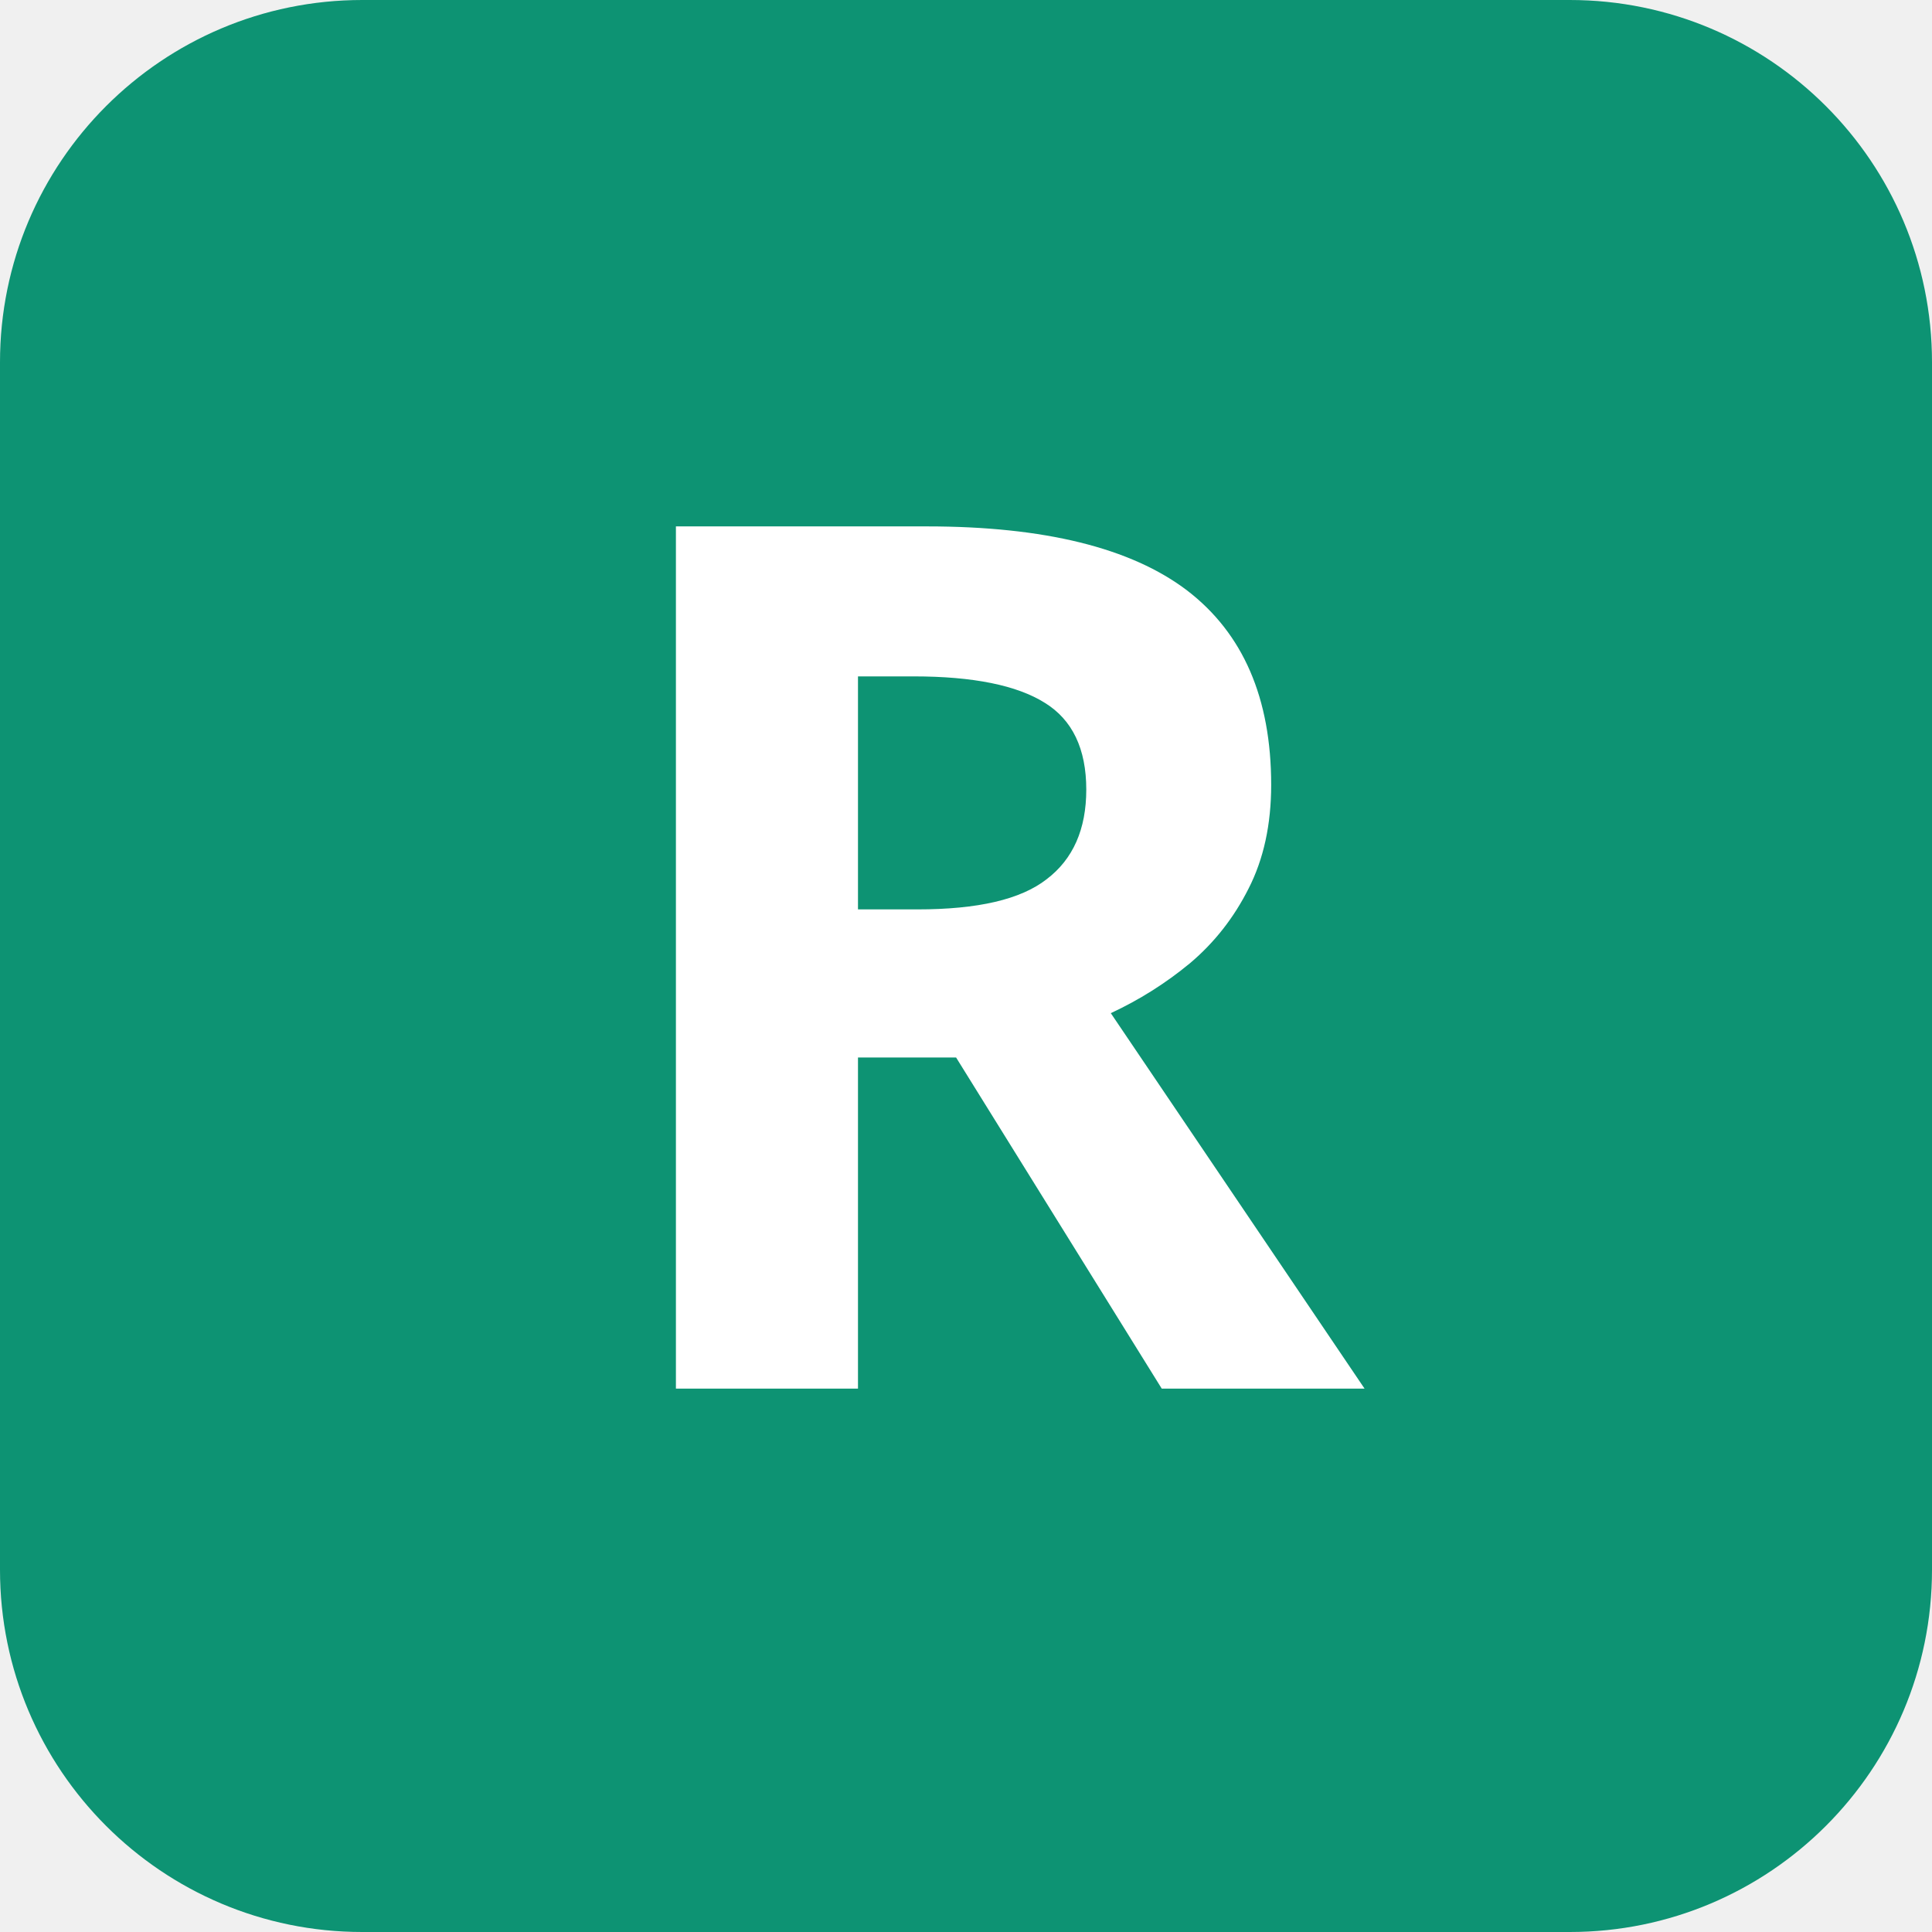
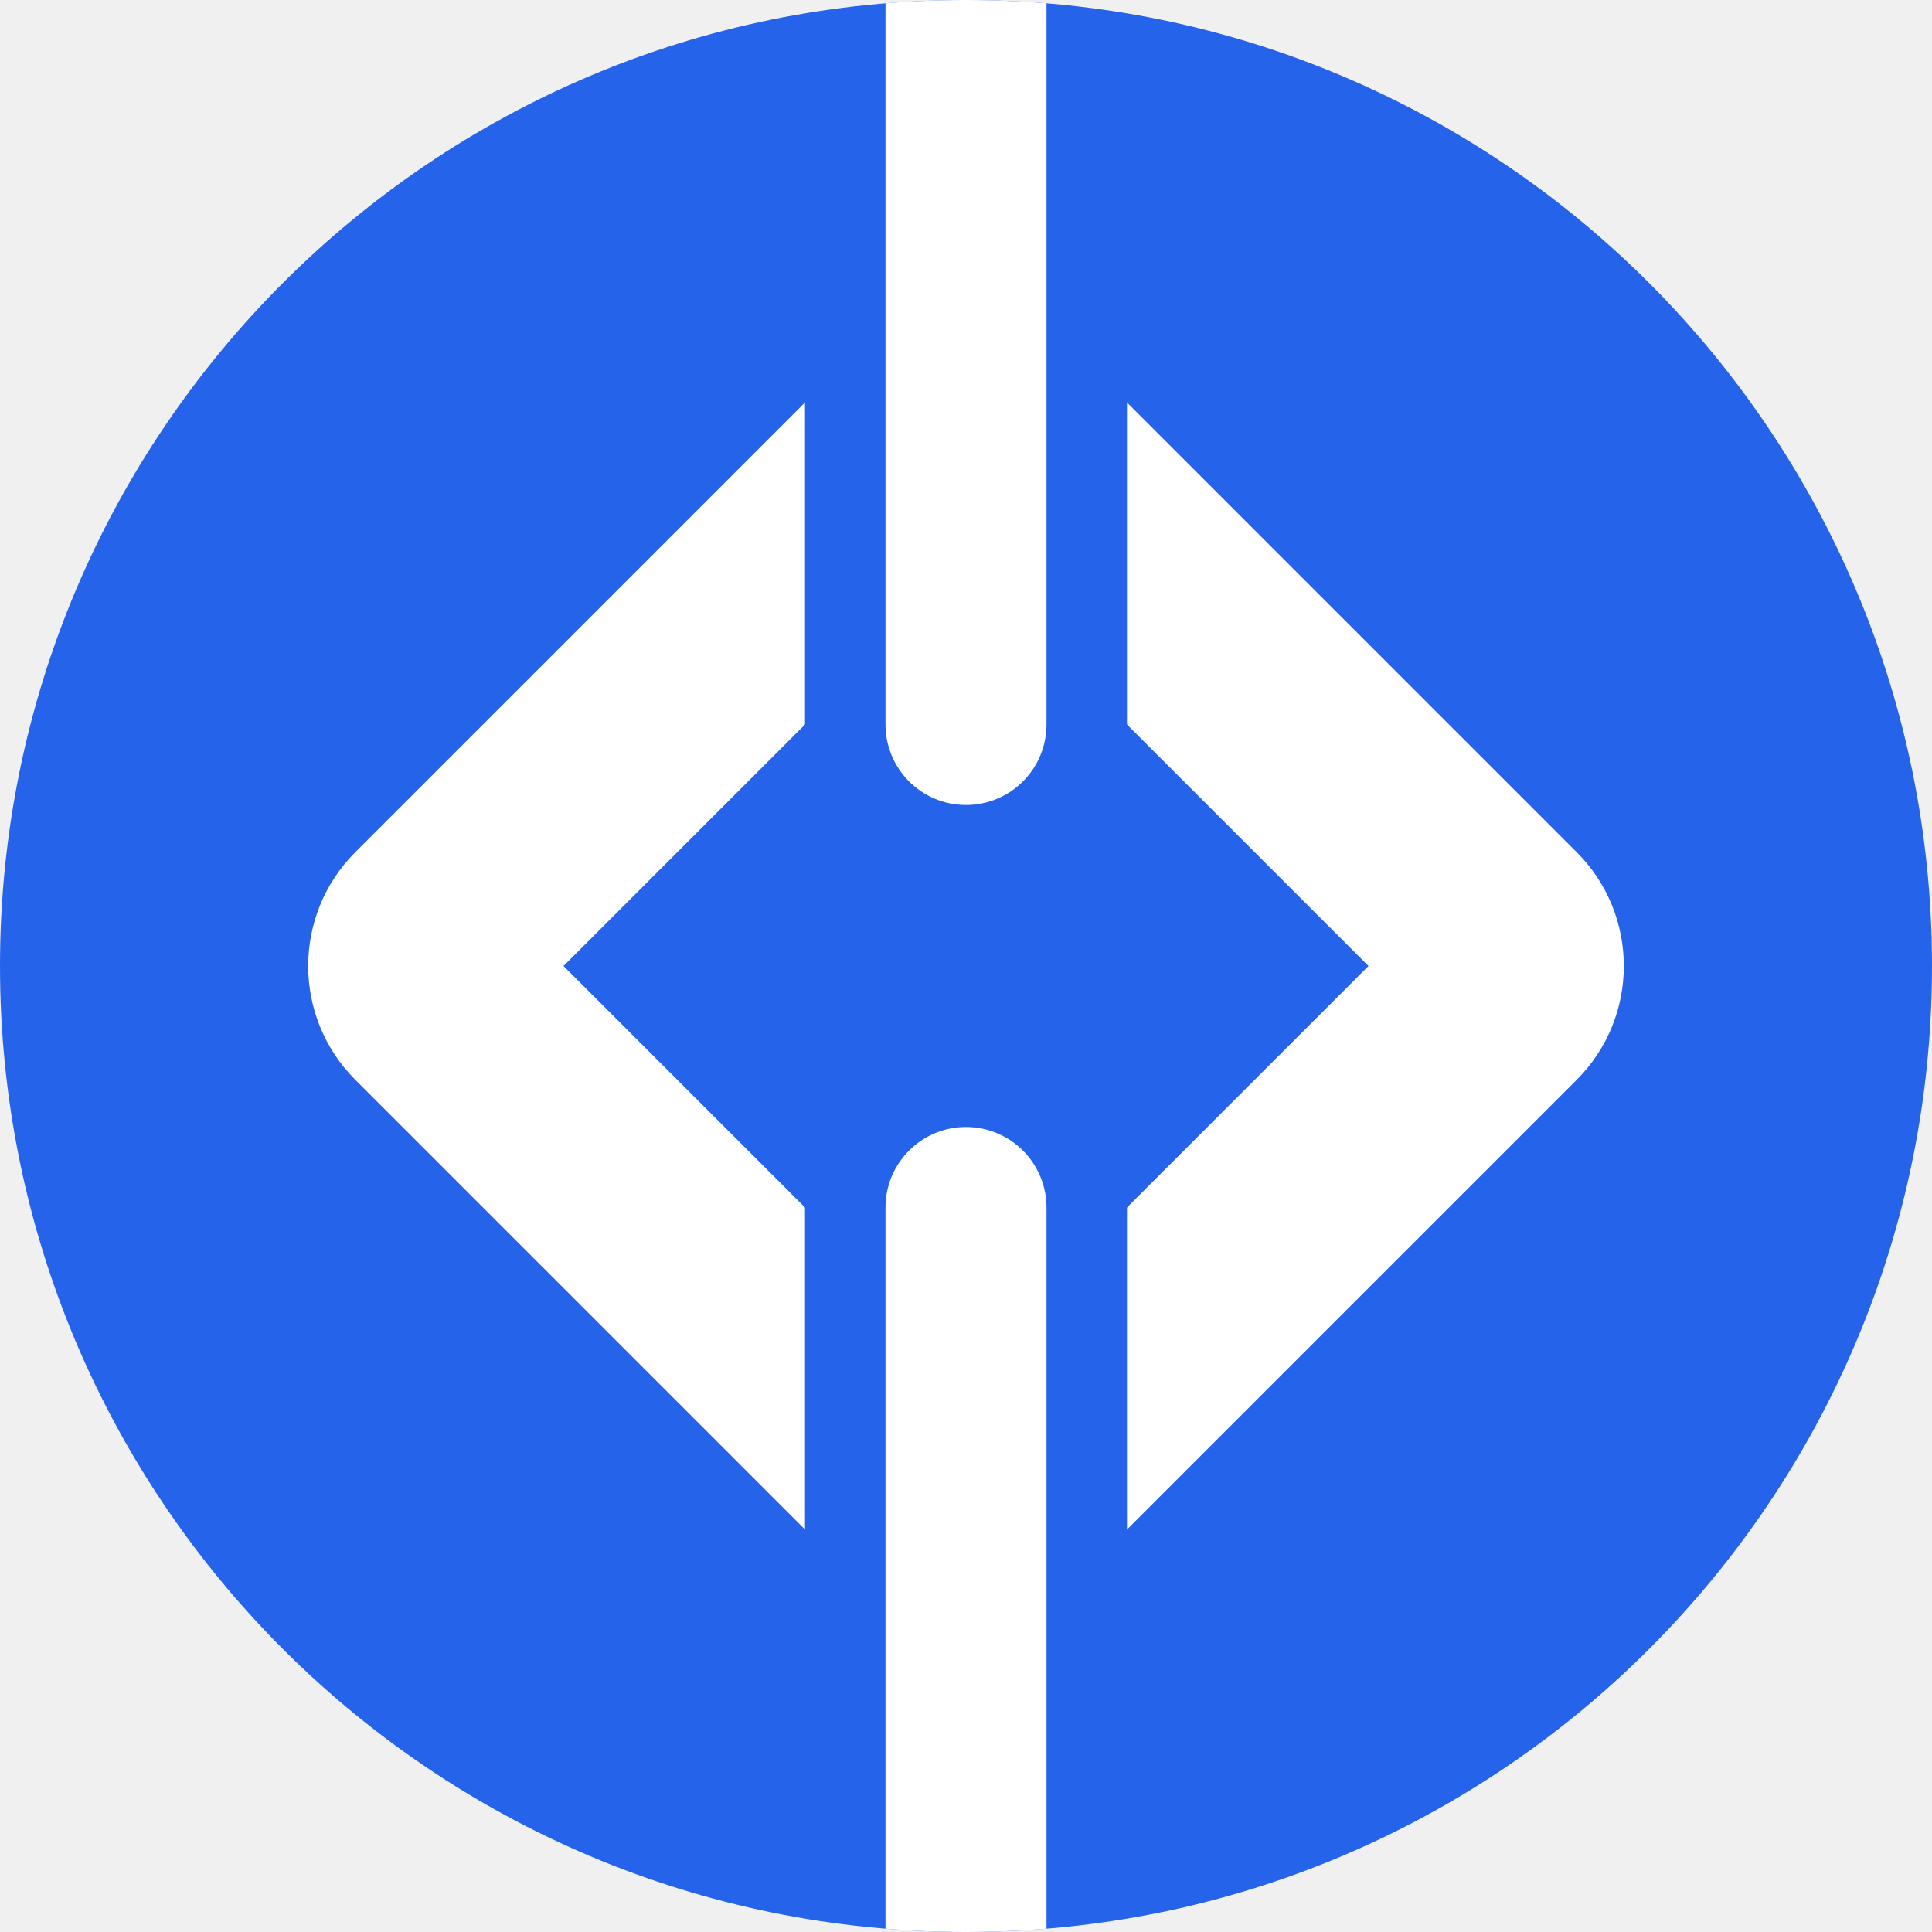
- <svg xmlns="http://www.w3.org/2000/svg" viewBox="0 0 32 32">
-   <rect width="32" height="32" rx="6" fill="#0D9373" />
-   <text x="16" y="23" font-family="system-ui,sans-serif" font-size="20" font-weight="700" fill="white" text-anchor="middle">R</text>
+ <svg xmlns="http://www.w3.org/2000/svg" viewBox="0 0 24 24" width="24" height="24" fill="none">
+   <defs>
+     <clipPath id="clipCircle" clipPathUnits="userSpaceOnUse">
+       <circle cx="12" cy="12" r="12" />
+     </clipPath>
+   </defs>
+   <circle cx="12" cy="12" r="12" fill="#2563EB" />
+   <g clip-path="url(#clipCircle)">
+     <rect x="3" y="12" width="12.728" height="12.728" rx="2" transform="rotate(-45 3 12)" fill="#fff" />
+     <rect x="7" y="12" width="7.071" height="7.071" transform="rotate(-45 7 12)" fill="#2563EB" />
+     <rect x="10" y="1" width="4" height="22" rx="1" fill="#2563EB" />
+     <rect x="11" y="-2" width="2" height="12" rx="1" fill="#fff" />
+     <rect x="11" y="14" width="2" height="12" rx="1" fill="#fff" />
+   </g>
</svg>
